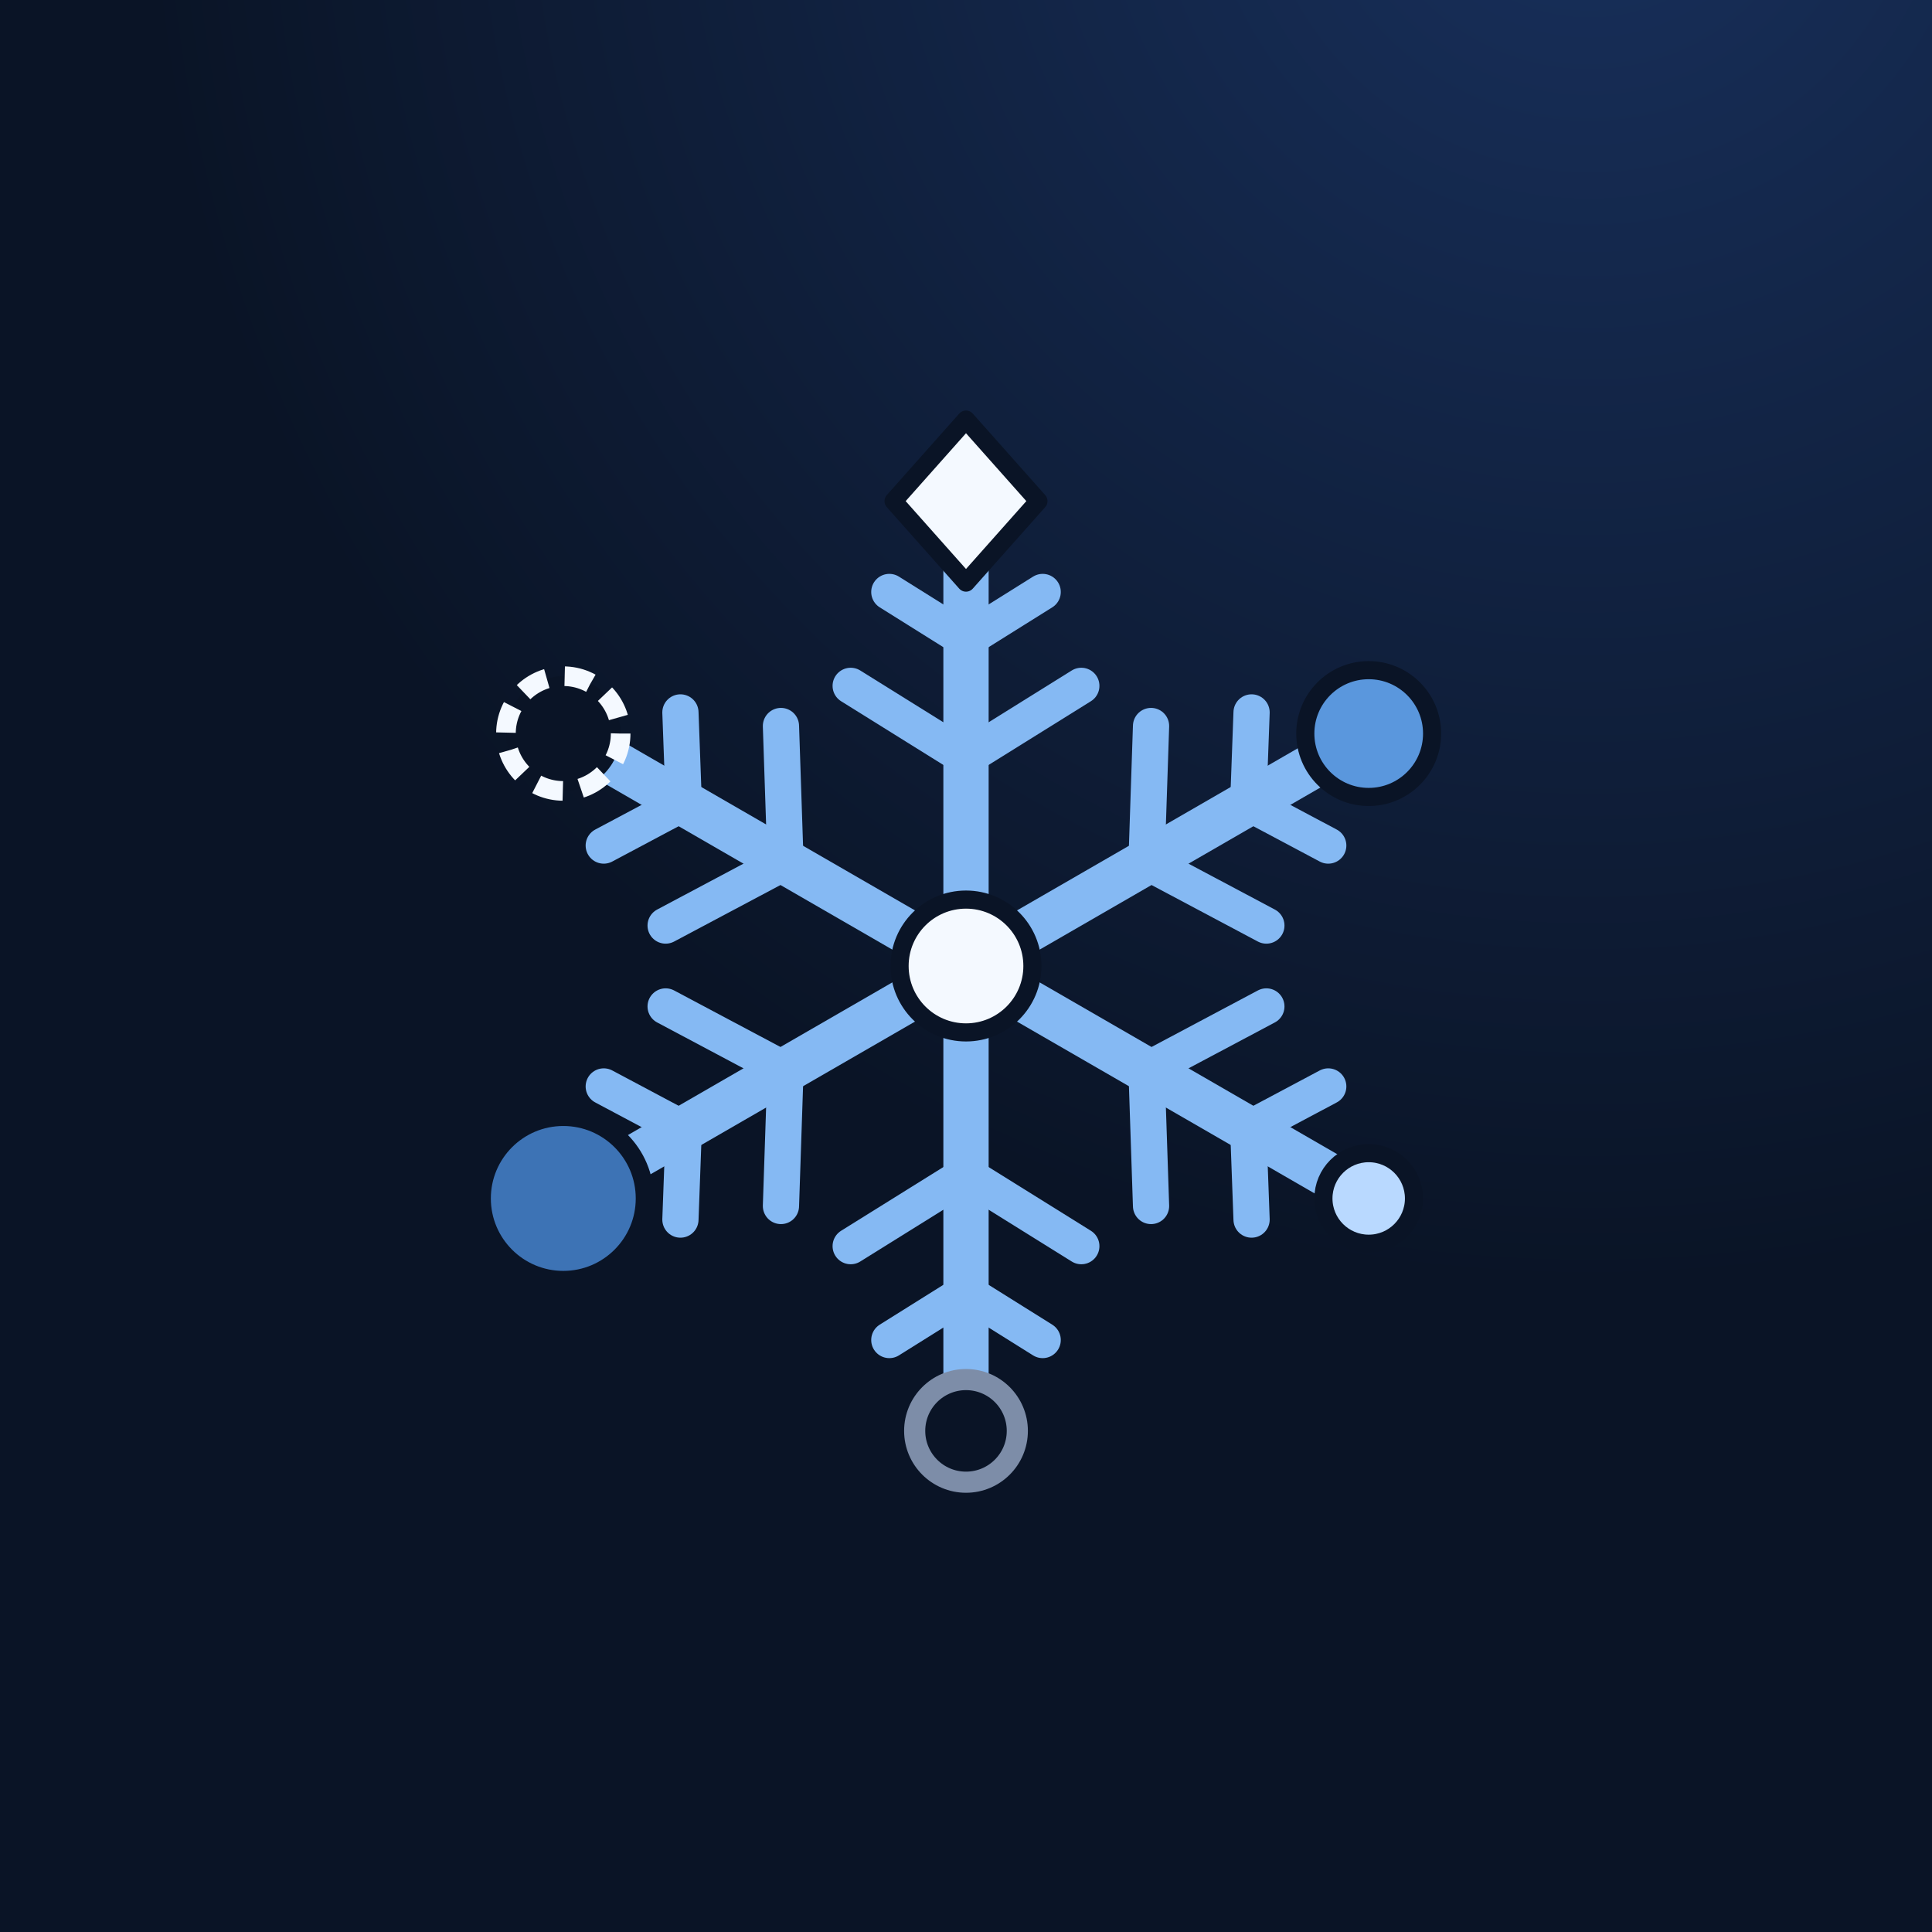
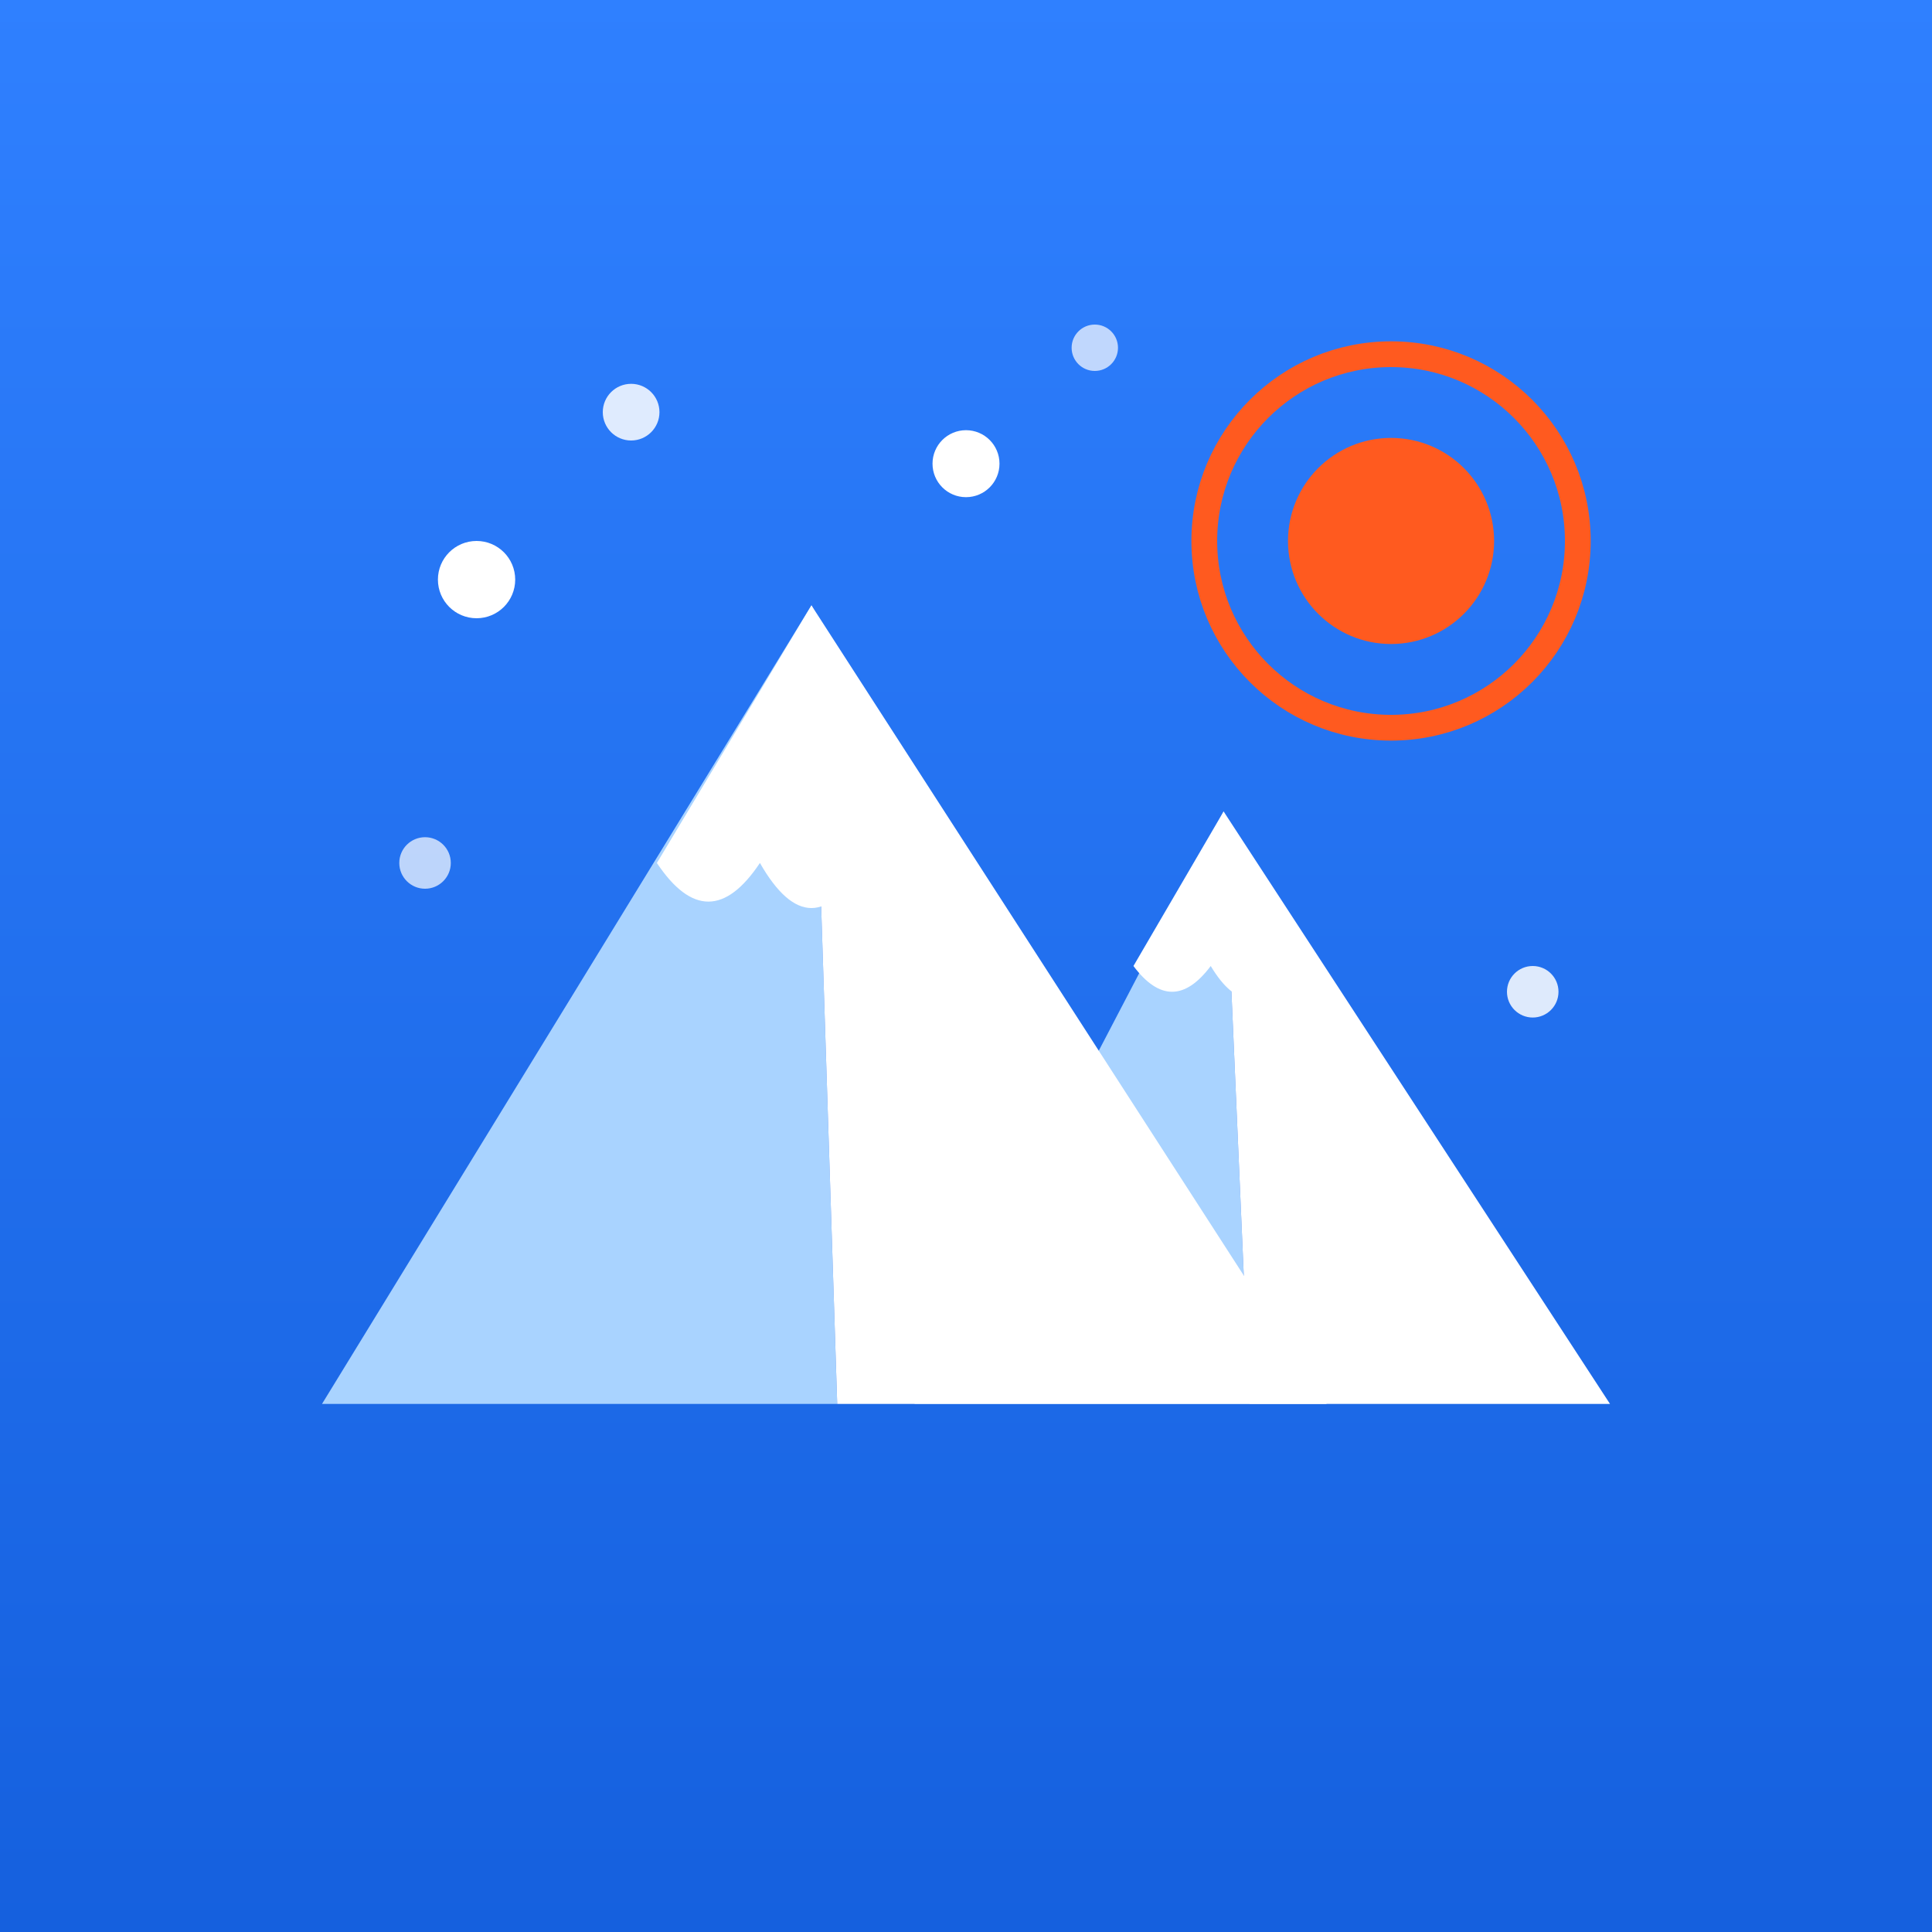
<svg xmlns="http://www.w3.org/2000/svg" viewBox="0 0 512 512" width="512" height="512">
  <defs>
-     <radialGradient id="g" cx="82%" cy="-8%" r="120%">
-       <stop offset="0" stop-color="#18305c" />
-       <stop offset=".62" stop-color="#0a1426" />
-     </radialGradient>
+     <linearGradient id="g" x1="0" y1="0" x2="0" y2="1">
+       <stop offset="0" stop-color="#2f80ff" />
+       <stop offset="1" stop-color="#1560de" />
+     </linearGradient>
  </defs>
  <rect width="512" height="512" fill="url(#g)" />
  <g transform="translate(51.2 51.2) scale(.8)">
-     <path d="M256 256L256.0 106.0" stroke="#85b9f3" stroke-width="15" stroke-linecap="round" />
-     <path d="M256.0 187.0L217.8 163.2" stroke="#85b9f3" stroke-width="12.0" stroke-linecap="round" />
-     <path d="M256.0 187.0L294.2 163.2" stroke="#85b9f3" stroke-width="12.0" stroke-linecap="round" />
-     <path d="M256.0 148.0L230.6 132.1" stroke="#85b9f3" stroke-width="12.0" stroke-linecap="round" />
-     <path d="M256.0 148.0L281.4 132.1" stroke="#85b9f3" stroke-width="12.0" stroke-linecap="round" />
-     <path d="M256 256L385.9 181.0" stroke="#85b9f3" stroke-width="15" stroke-linecap="round" />
-     <path d="M315.8 221.5L317.3 176.5" stroke="#85b9f3" stroke-width="12.0" stroke-linecap="round" />
-     <path d="M315.8 221.5L355.5 242.6" stroke="#85b9f3" stroke-width="12.0" stroke-linecap="round" />
-     <path d="M349.5 202.0L350.6 172.0" stroke="#85b9f3" stroke-width="12.0" stroke-linecap="round" />
-     <path d="M349.5 202.0L376.0 216.1" stroke="#85b9f3" stroke-width="12.0" stroke-linecap="round" />
-     <path d="M256 256L385.9 331.0" stroke="#85b9f3" stroke-width="15" stroke-linecap="round" />
-     <path d="M315.8 290.5L355.5 269.4" stroke="#85b9f3" stroke-width="12.0" stroke-linecap="round" />
-     <path d="M315.8 290.5L317.3 335.5" stroke="#85b9f3" stroke-width="12.0" stroke-linecap="round" />
-     <path d="M349.5 310.0L376.0 295.9" stroke="#85b9f3" stroke-width="12.0" stroke-linecap="round" />
-     <path d="M349.5 310.0L350.6 340.0" stroke="#85b9f3" stroke-width="12.0" stroke-linecap="round" />
-     <path d="M256 256L256.0 406.0" stroke="#85b9f3" stroke-width="15" stroke-linecap="round" />
-     <path d="M256.0 325.0L294.2 348.8" stroke="#85b9f3" stroke-width="12.0" stroke-linecap="round" />
-     <path d="M256.0 325.0L217.8 348.8" stroke="#85b9f3" stroke-width="12.0" stroke-linecap="round" />
-     <path d="M256.0 364.0L281.4 379.9" stroke="#85b9f3" stroke-width="12.0" stroke-linecap="round" />
-     <path d="M256.0 364.0L230.6 379.9" stroke="#85b9f3" stroke-width="12.0" stroke-linecap="round" />
-     <path d="M256 256L126.1 331.0" stroke="#85b9f3" stroke-width="15" stroke-linecap="round" />
-     <path d="M196.2 290.5L194.7 335.5" stroke="#85b9f3" stroke-width="12.0" stroke-linecap="round" />
-     <path d="M196.2 290.5L156.5 269.4" stroke="#85b9f3" stroke-width="12.0" stroke-linecap="round" />
-     <path d="M162.5 310.0L161.4 340.0" stroke="#85b9f3" stroke-width="12.0" stroke-linecap="round" />
-     <path d="M162.5 310.0L136.0 295.9" stroke="#85b9f3" stroke-width="12.0" stroke-linecap="round" />
-     <path d="M256 256L126.1 181.0" stroke="#85b9f3" stroke-width="15" stroke-linecap="round" />
-     <path d="M196.2 221.5L156.5 242.6" stroke="#85b9f3" stroke-width="12.0" stroke-linecap="round" />
-     <path d="M196.2 221.5L194.7 176.5" stroke="#85b9f3" stroke-width="12.0" stroke-linecap="round" />
-     <path d="M162.5 202.0L136.0 216.1" stroke="#85b9f3" stroke-width="12.0" stroke-linecap="round" />
-     <path d="M162.5 202.0L161.4 172.0" stroke="#85b9f3" stroke-width="12.0" stroke-linecap="round" />
-     <path d="M256.0 75.0l24 27l-24 27l-24 -27z" fill="#f4f9ff" stroke="#0a1426" stroke-width="6" stroke-linejoin="round" />
-     <circle cx="389.4" cy="179.0" r="21" fill="#5a97dd" stroke="#0a1426" stroke-width="6" />
-     <circle cx="389.4" cy="333.0" r="15" fill="#b9d9ff" stroke="#0a1426" stroke-width="6" />
-     <circle cx="256.0" cy="410.0" r="17" fill="#0a1426" stroke="#7d8da8" stroke-width="7" />
-     <circle cx="122.6" cy="333.0" r="27" fill="#3d73b5" stroke="#0a1426" stroke-width="6" />
-     <circle cx="122.6" cy="179.0" r="19" fill="#0a1426" stroke="#f4f9ff" stroke-width="6.5" stroke-dasharray="9 6" />
-     <circle cx="256" cy="256" r="22" fill="#f4f9ff" stroke="#0a1426" stroke-width="6" />
+     <g transform="scale(4.2667)">
+       <path d="M56 94L80 48L82 94Z" fill="#a9d3ff" />
+       <path d="M80 48L110 94H82Z" fill="#fff" />
+       <path d="M10 94L48 32L50 94Z" fill="#a9d3ff" />
+       <path d="M48 32L88 94H50Z" fill="#fff" />
+       <path d="M48 32L36 52Q40 58 44 52Q48 59 52 52Q55 56 58 51Z" fill="#fff" />
+       <path d="M80 48L73 60Q76 64 79 60Q82 65 85 60Z" fill="#fff" />
+       <circle cx="22" cy="30" r="3" fill="#fff" opacity="1" />
+       <circle cx="34" cy="17" r="2.2" fill="#fff" opacity="0.85" />
+       <circle cx="60" cy="21" r="2.6" fill="#fff" opacity="1" />
+       <circle cx="104" cy="62" r="2" fill="#fff" opacity="0.85" />
+       <circle cx="18" cy="52" r="2" fill="#fff" opacity="0.7" />
+       <circle cx="70" cy="12" r="1.8" fill="#fff" opacity="0.7" />
+       <circle cx="93" cy="27" r="8" fill="#ff5a1f" />
+       <circle cx="93" cy="27" r="14.5" fill="none" stroke="#ff5a1f" stroke-width="2" />
+     </g>
  </g>
</svg>
